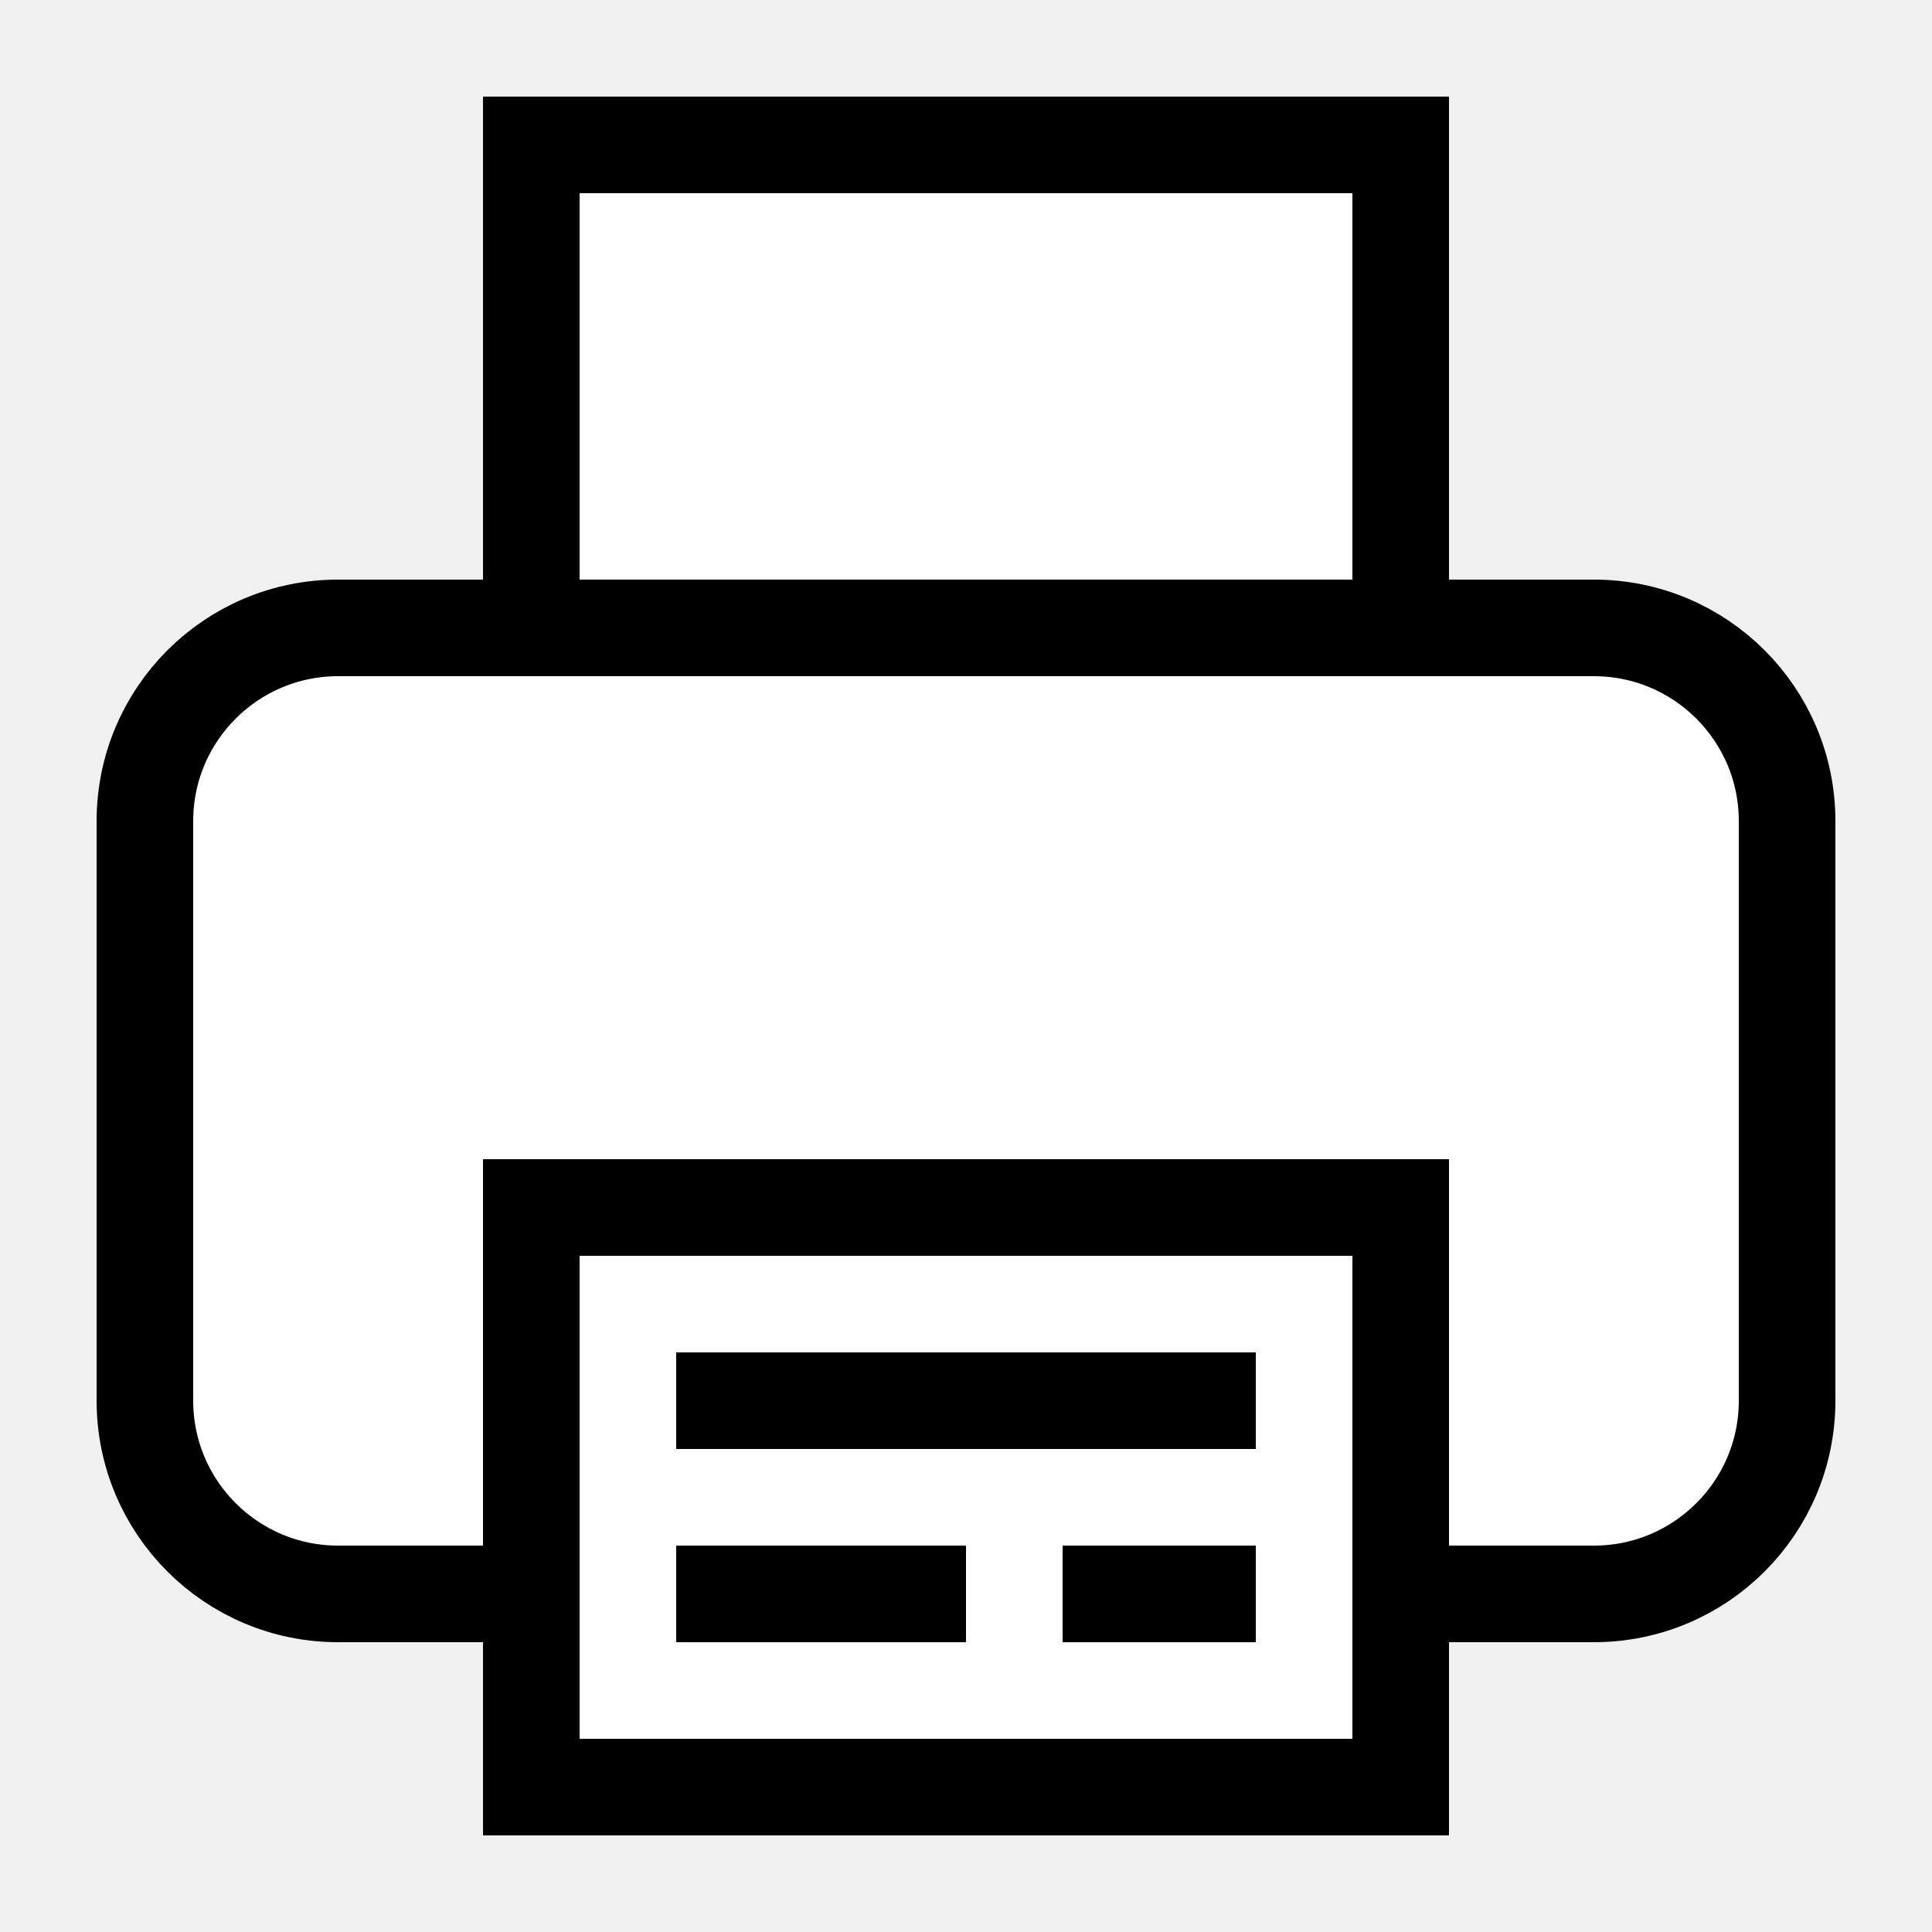
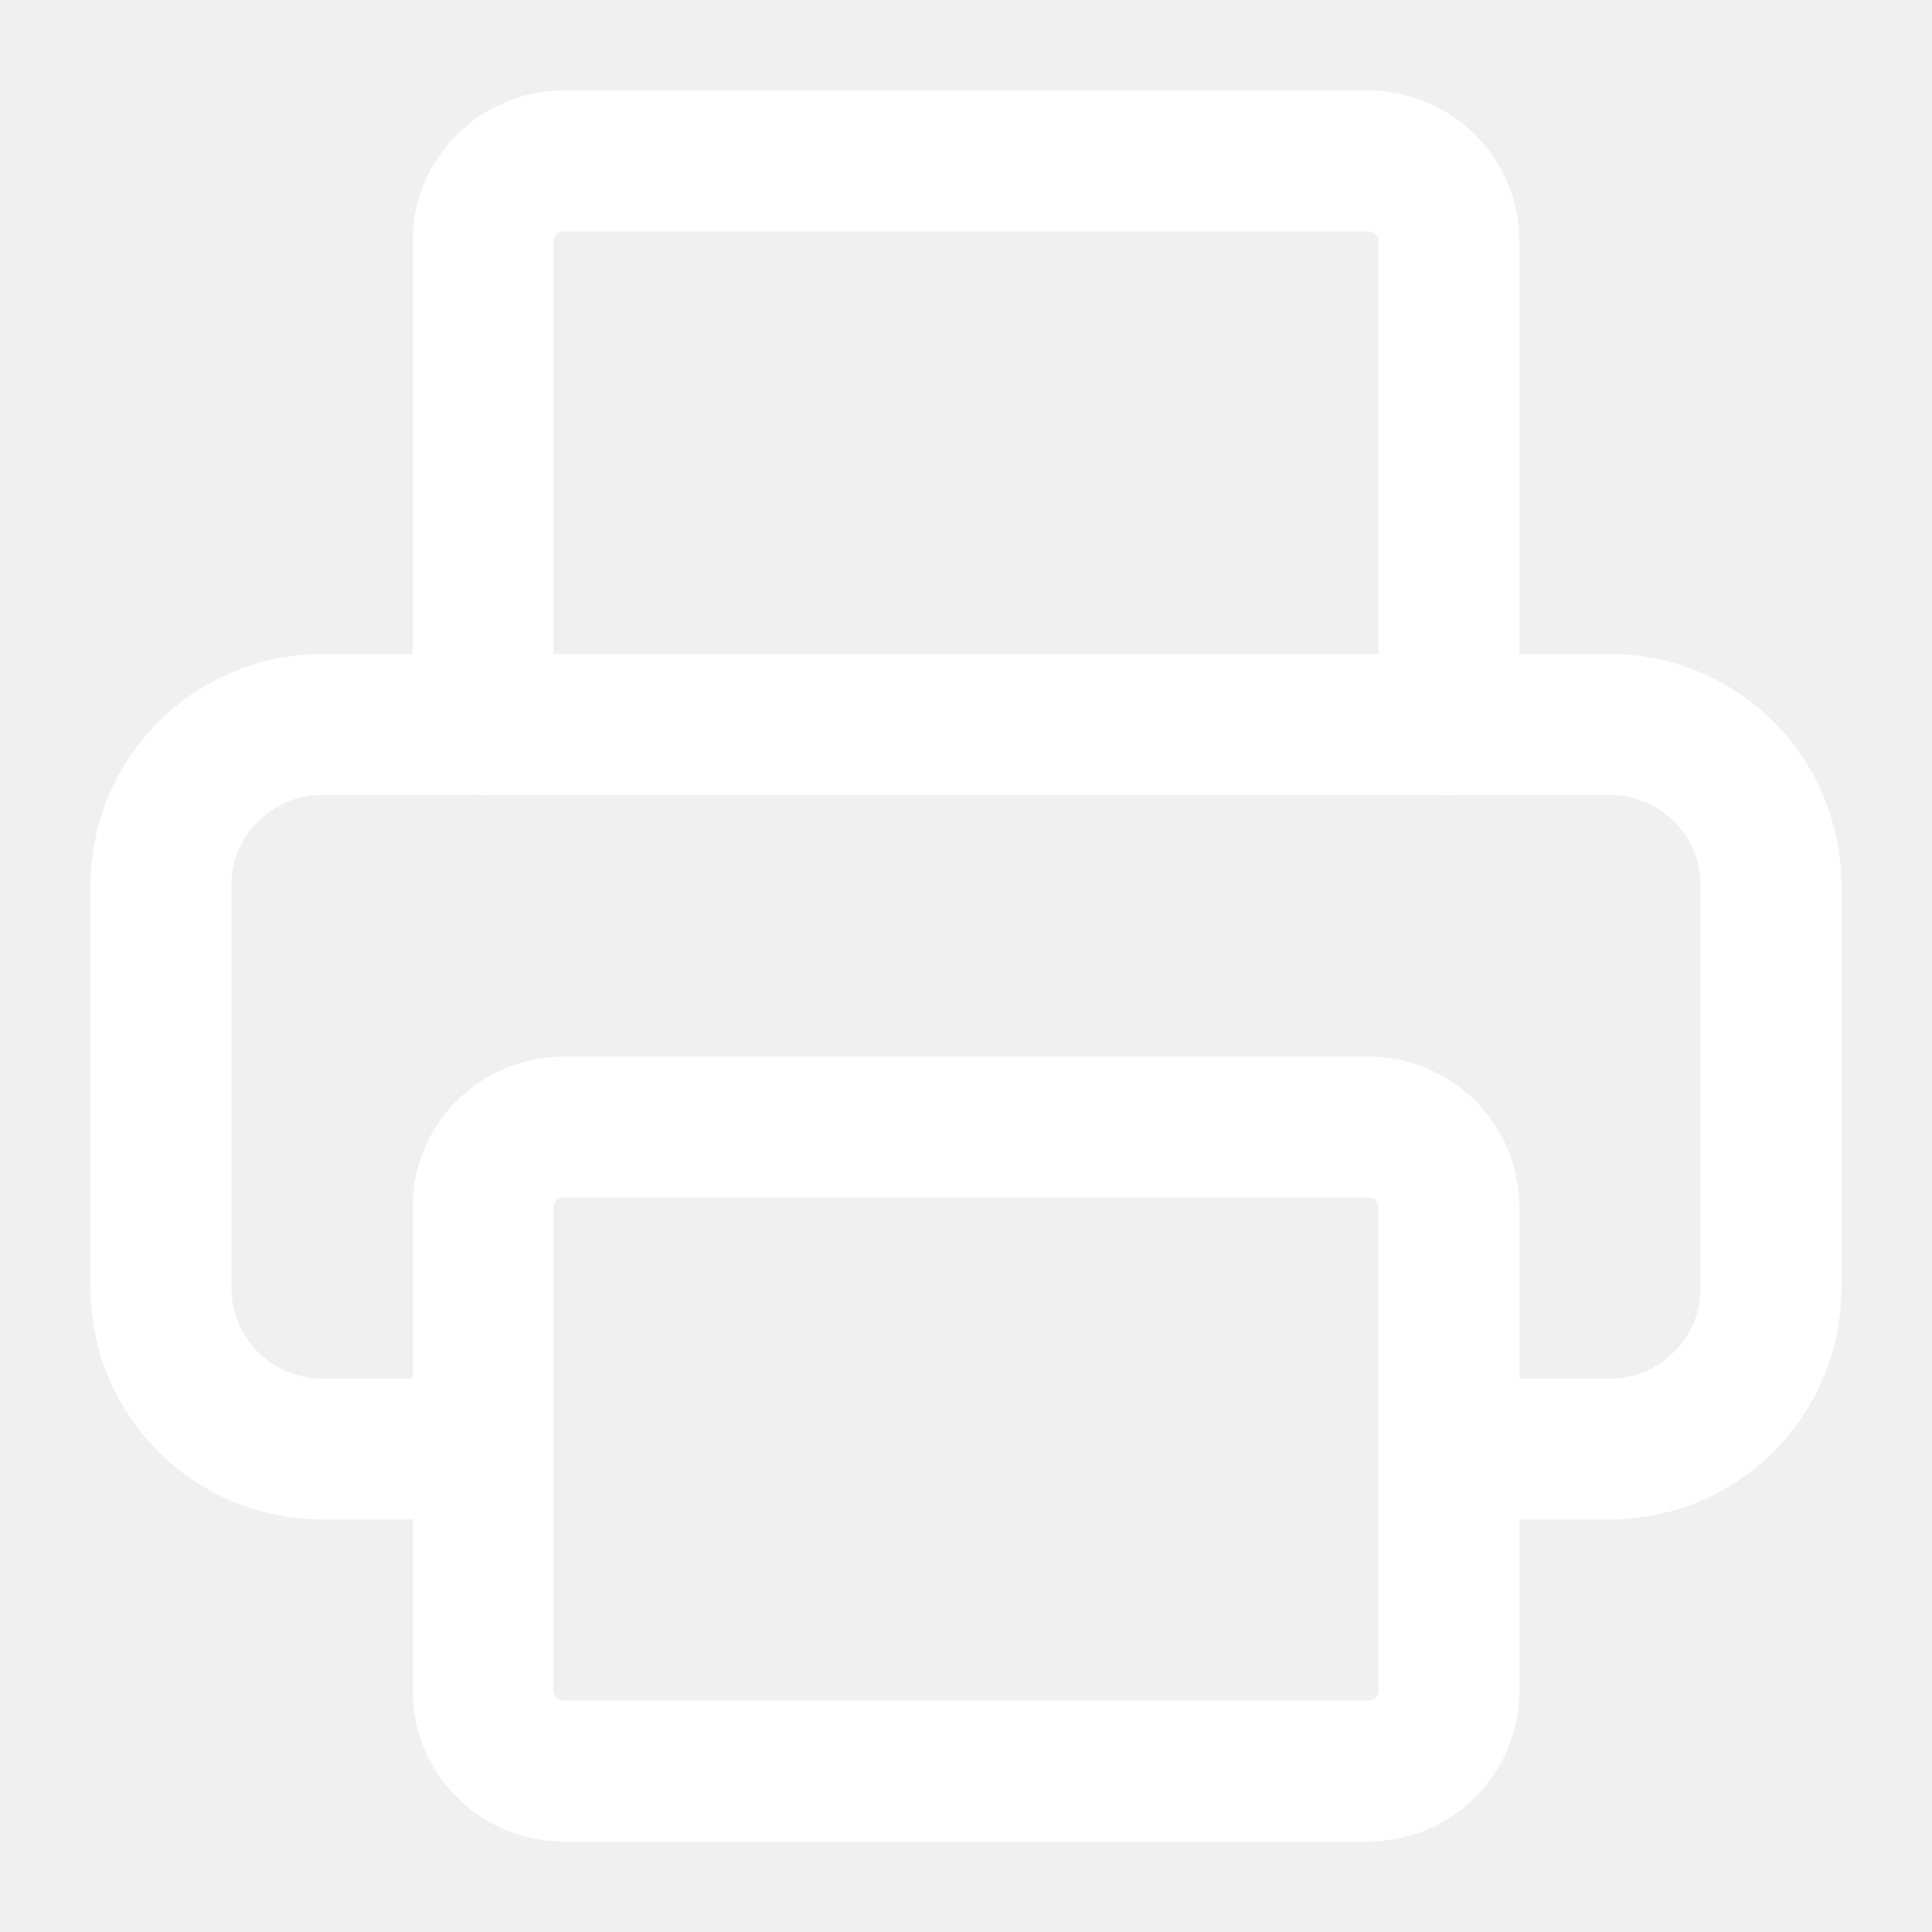
- <svg xmlns="http://www.w3.org/2000/svg" width="20" height="20" viewBox="0 0 20 20" version="1.1" id="svg1">
-   <defs id="defs1" />
-   <g id="layer1">
-     <rect style="fill:#ffffff;stroke:#000000;stroke-width:1;stroke-dasharray:none" id="rect1" width="17" height="10" x="1.5" y="6.5" rx="2" ry="2" />
-     <rect style="fill:#ffffff;stroke:#000000;stroke-width:1;stroke-dasharray:none" id="rect2" width="9" height="5" x="5.5" y="1.5" />
-     <rect style="fill:#ffffff;stroke:#000000;stroke-width:1;stroke-dasharray:none" id="rect3" width="9" height="6" x="5.5" y="12.5" />
-     <path style="fill:#ffffff;stroke:#000000;stroke-width:1;stroke-dasharray:none" d="m 7,14.5 h 6 z" id="path3" />
-     <path style="fill:#ffffff;stroke:#000000;stroke-width:1;stroke-dasharray:none" d="m 7,16.5 h 3 z" id="path4" />
-     <path style="fill:#ffffff;stroke:#000000;stroke-width:1;stroke-dasharray:none" d="m 11,16.5 h 2 z" id="path7" />
-   </g>
+ <svg xmlns="http://www.w3.org/2000/svg" width="96" height="96" viewBox="0 0 24 24" fill="none" stroke="#fff" stroke-width="1.75" stroke-linecap="round" stroke-linejoin="round" class="lucide lucide-printer-icon lucide-printer">
+   <path d="M6 18H4a2 2 0 0 1-2-2v-5a2 2 0 0 1 2-2h16a2 2 0 0 1 2 2v5a2 2 0 0 1-2 2h-2" />
+   <path d="M6 9V3a1 1 0 0 1 1-1h10a1 1 0 0 1 1 1v6" />
+   <rect x="6" y="14" width="12" height="8" rx="1" />
</svg>
